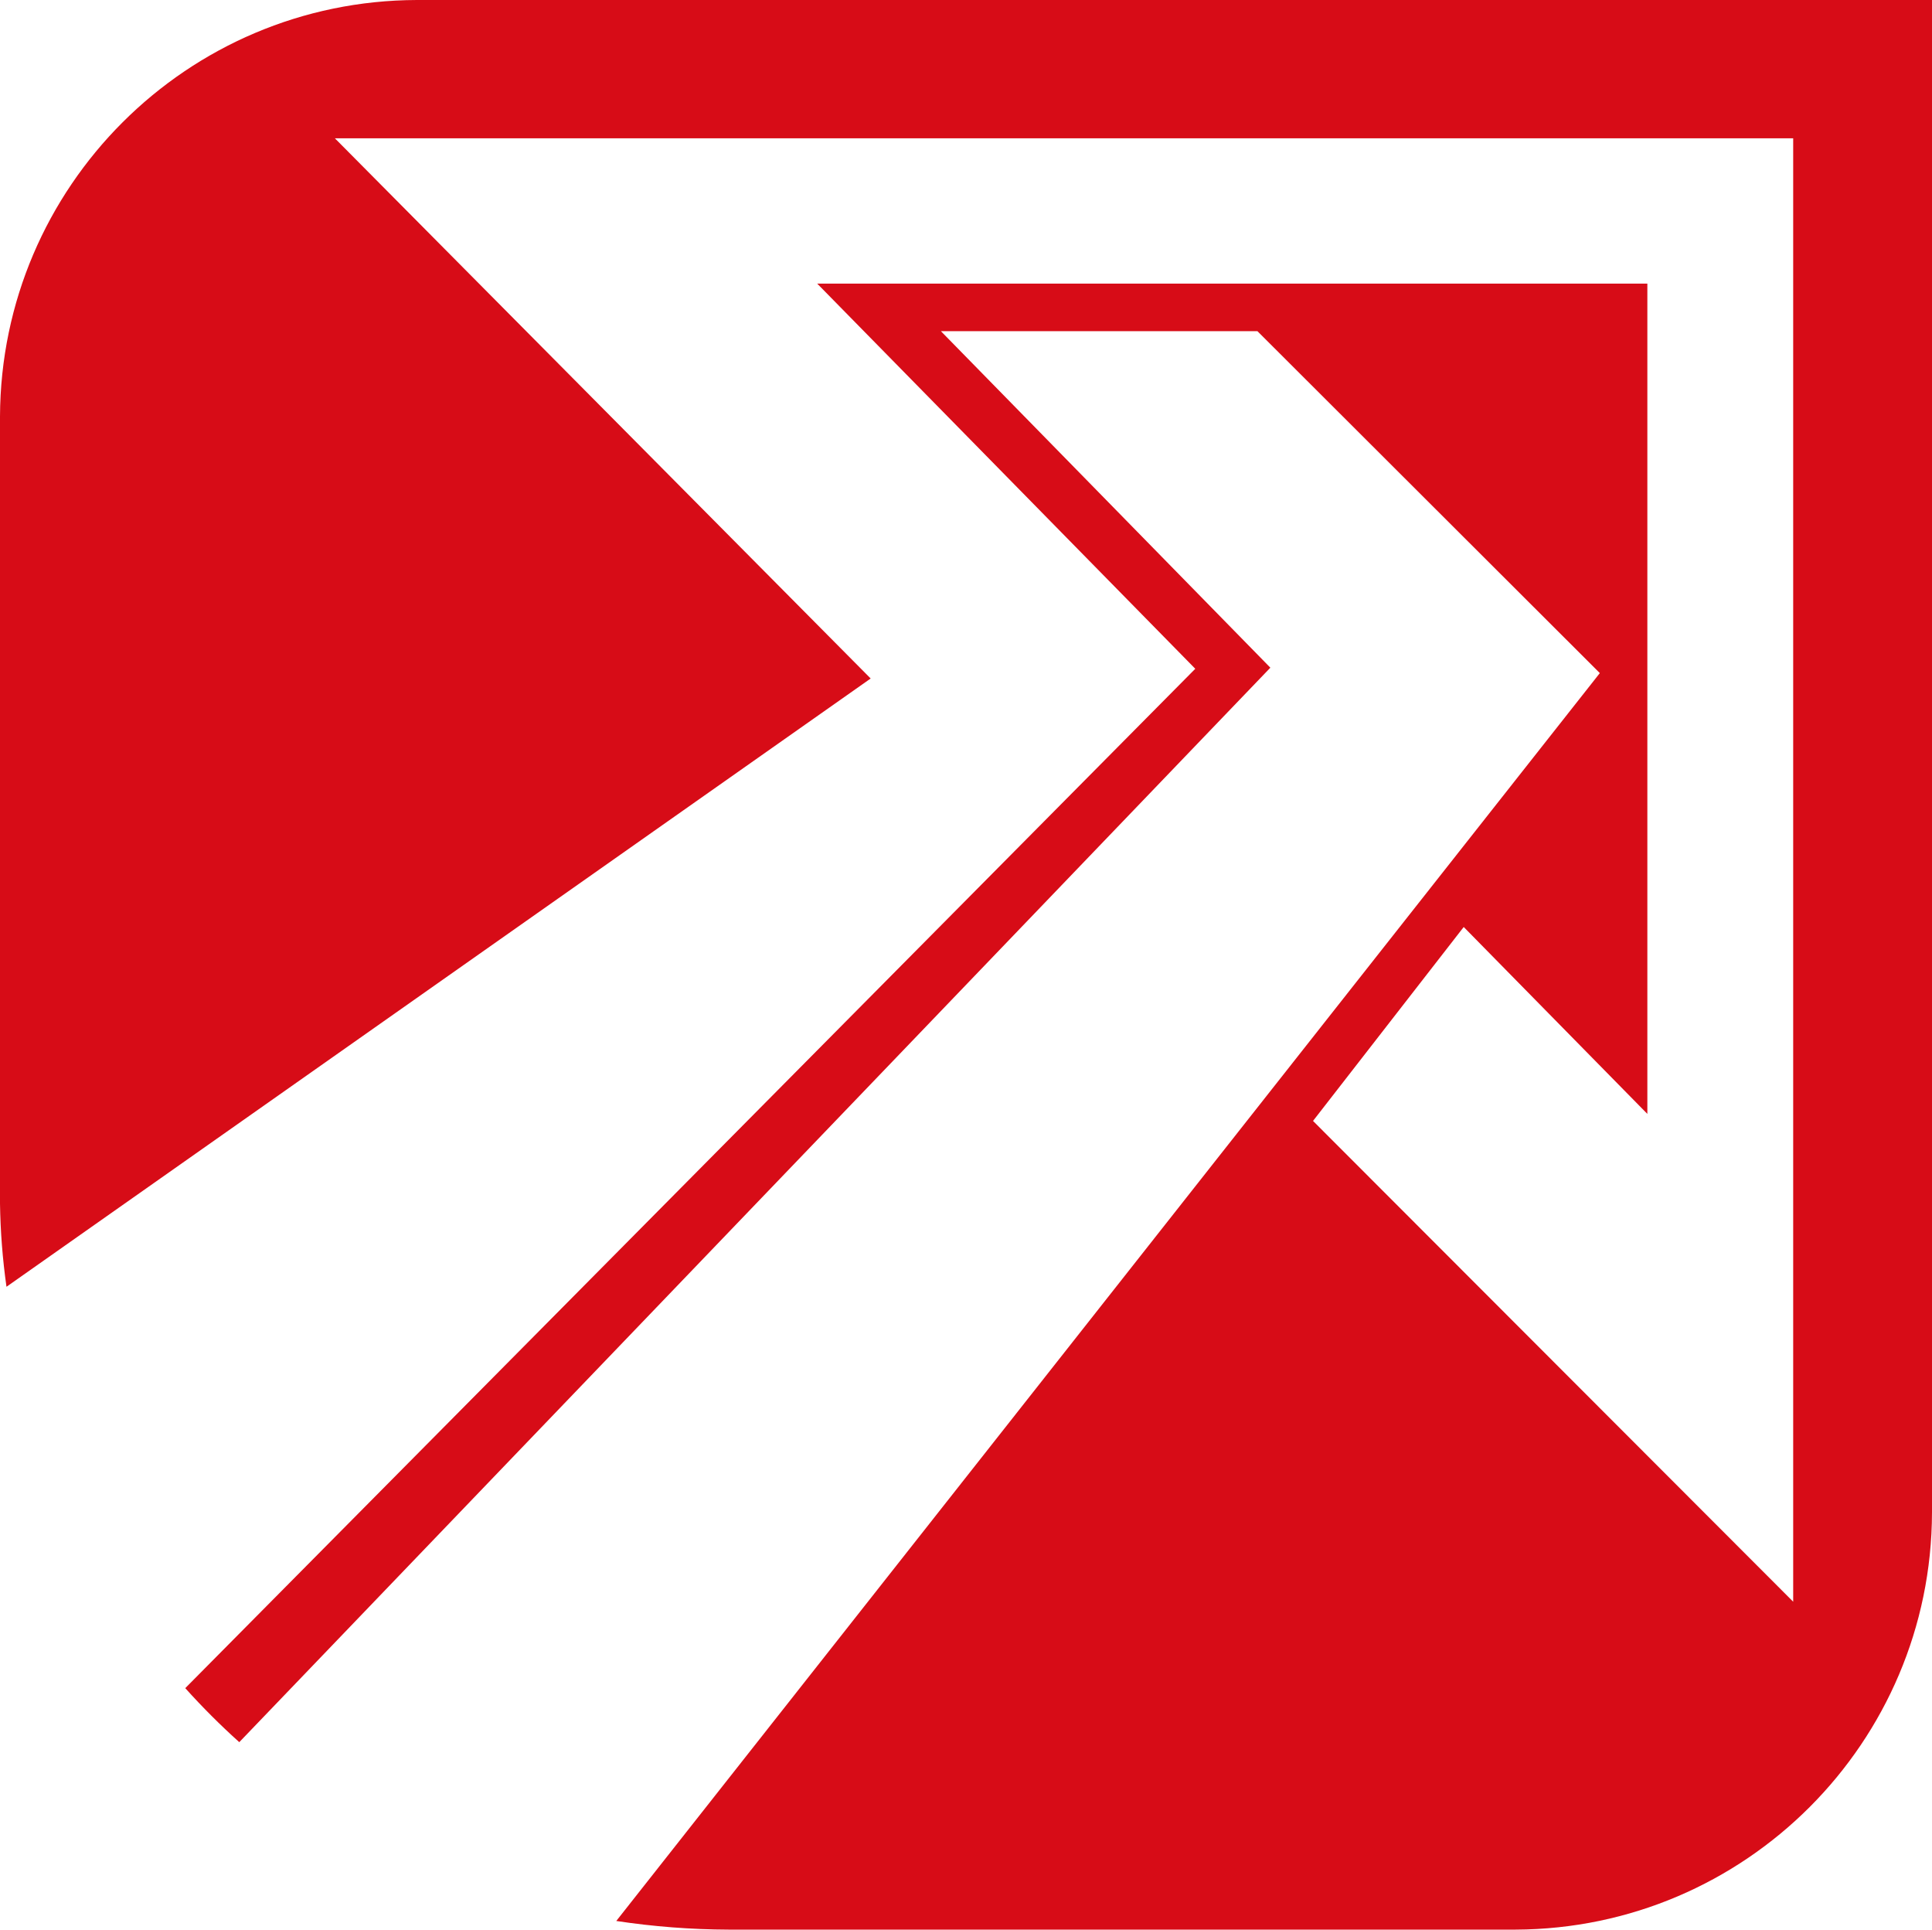
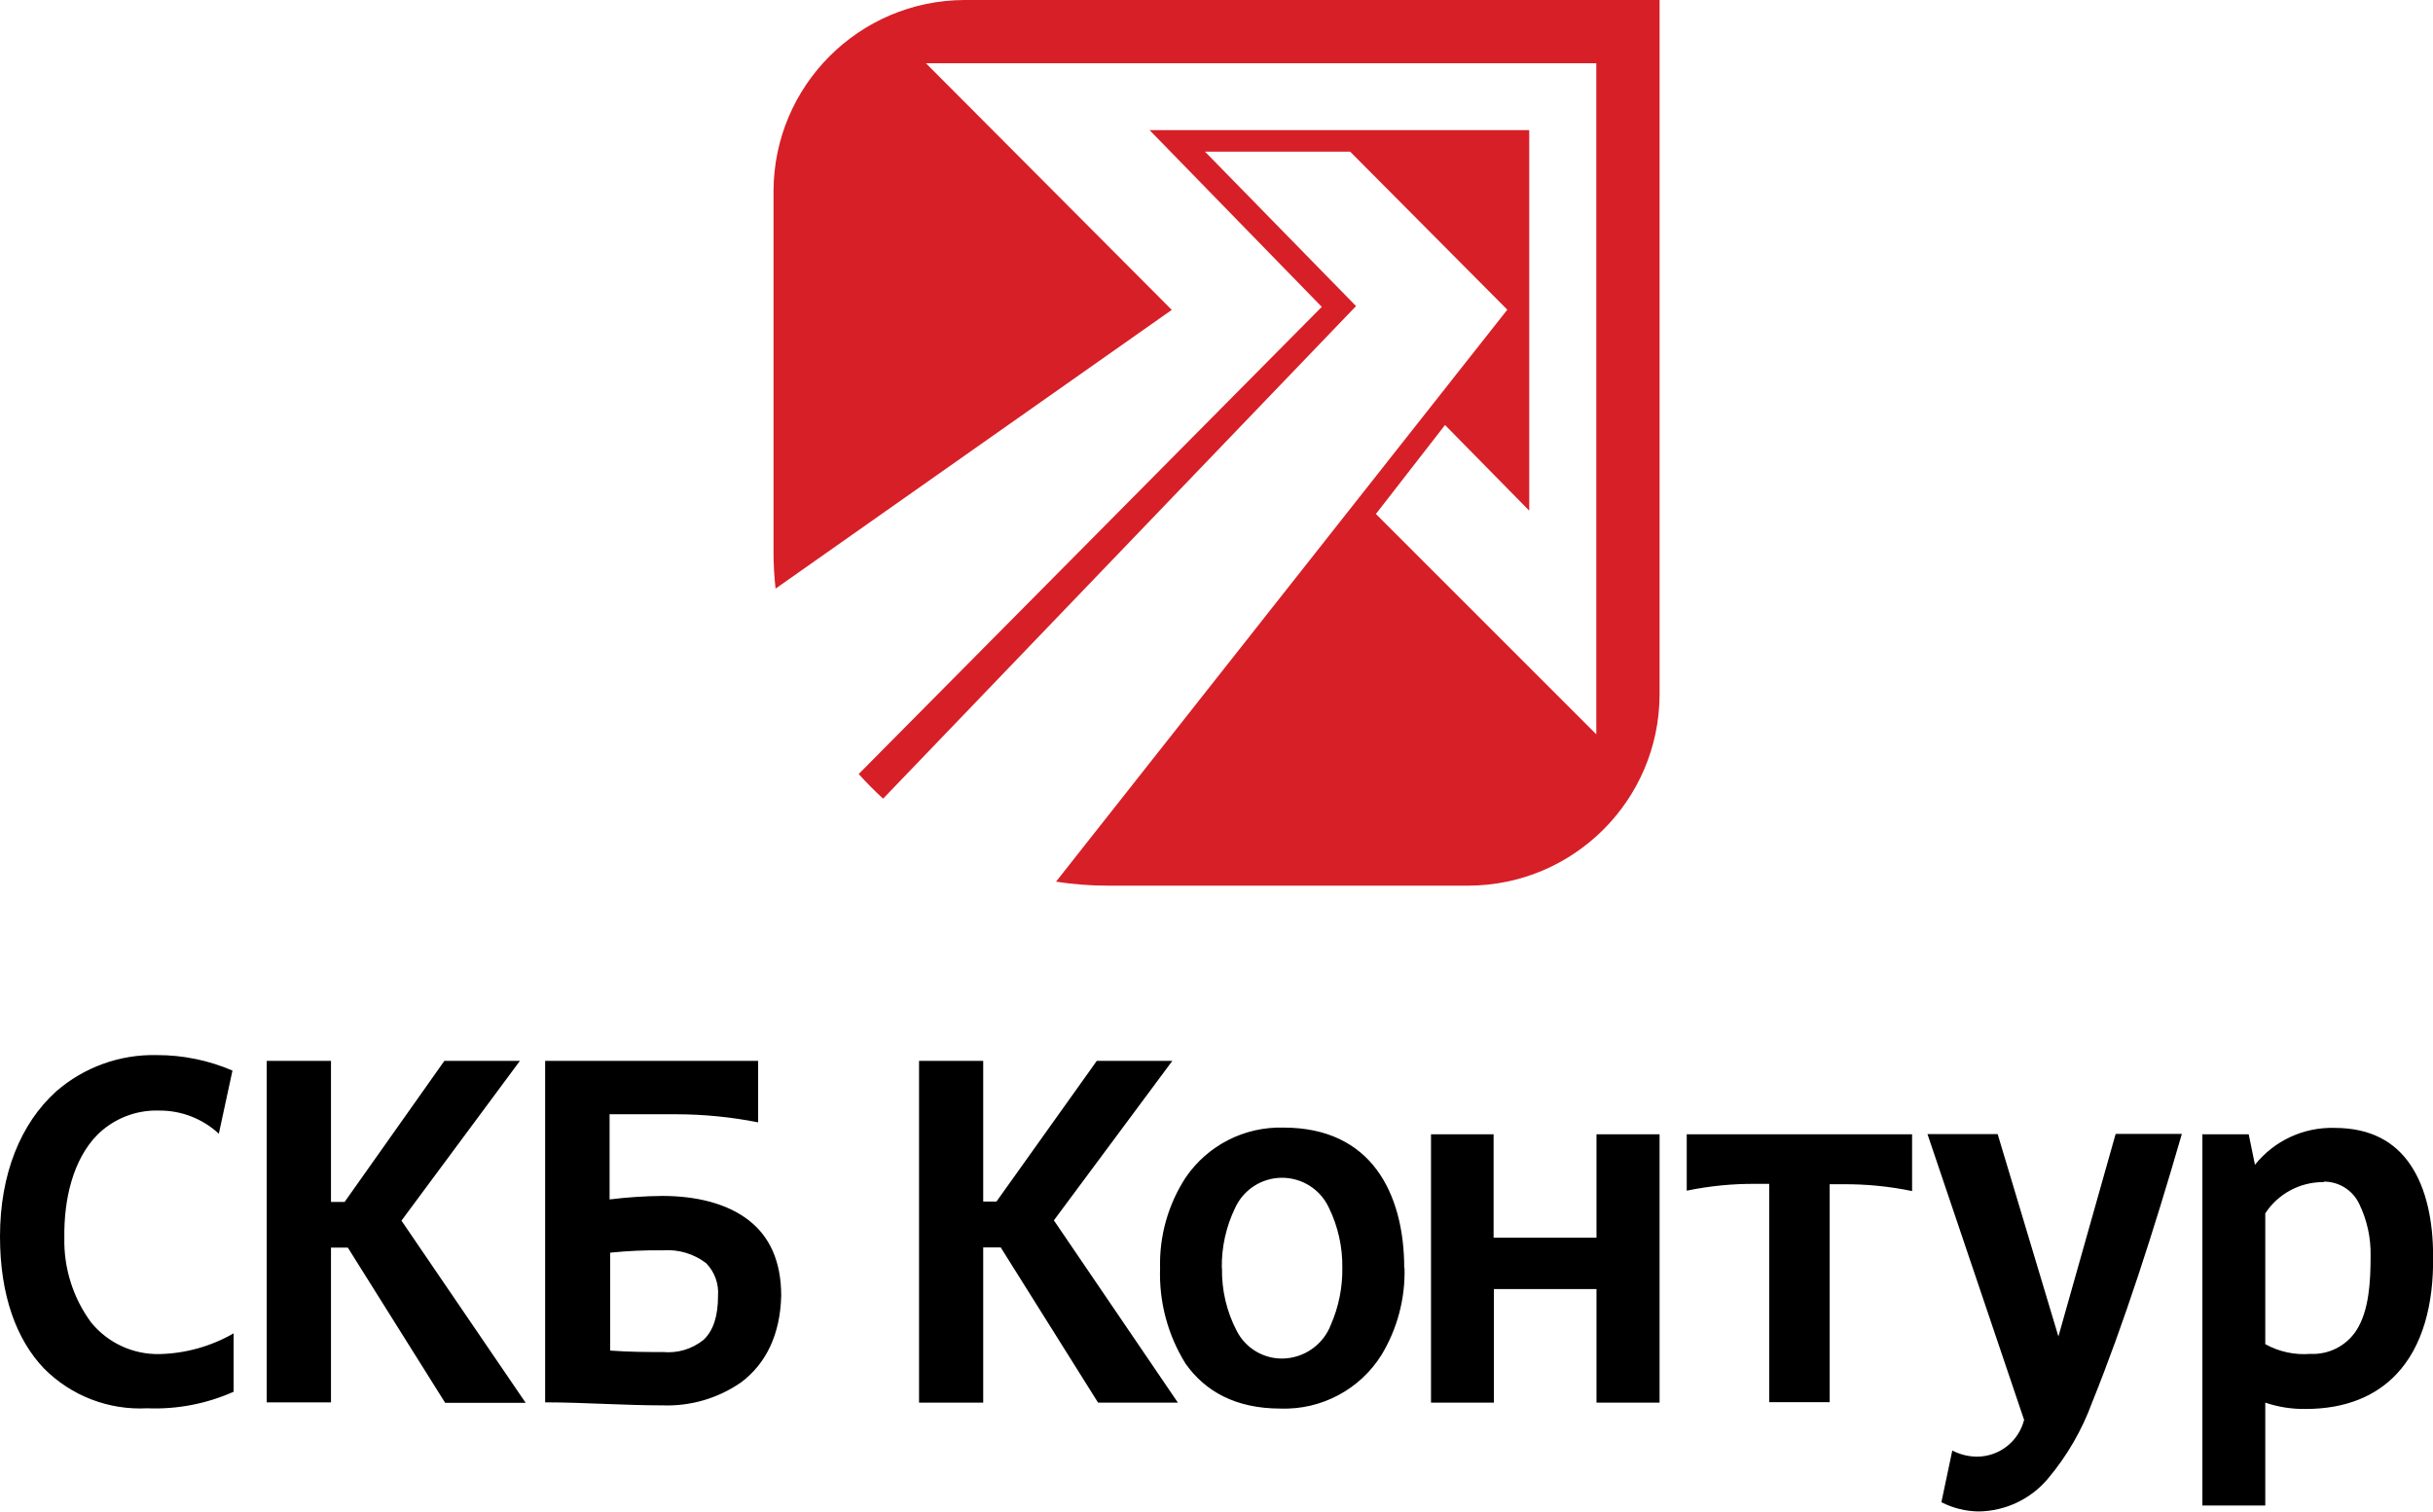
- <svg xmlns="http://www.w3.org/2000/svg" viewBox="0 0 35.77 35.72">
-   <path d="M7.72 0h28.05v28a7.74 7.74 0 0 1-7.71 7.72H13.49a14.24 14.24 0 0 1-2.08-.16l18.21-23.1-6.34-6.33h-5.86l6.1 6.23L4.43 32.25a13.33 13.33 0 0 1-1-1l18.7-18.87-7-7.13H30.5v15.37l-3.4-3.46-2.79 3.59 8.89 8.9V2.56h-27l9.92 10-16 11.26A12.29 12.29 0 0 1 0 22.28V7.71A7.74 7.74 0 0 1 7.72 0" fill="#d70c17" />
+ <svg xmlns="http://www.w3.org/2000/svg" viewBox="0 0 249.93 155.34">
+   <path d="M99.08 0h71.4v71.4A19.69 19.69 0 0 1 150.85 91h-37.06a34.21 34.21 0 0 1-5.31-.41l46.36-58.77-16.15-16.24h-14.91l15.52 15.87-48.58 50.61a34.74 34.74 0 0 1-2.51-2.53l47.57-48-17.69-18.16h39v39.1l-8.65-8.8-7.1 9.14 22.64 22.64V6.5H95.12l25.25 25.34-40.7 28.64a34.19 34.19 0 0 1-.21-3.78V19.63A19.69 19.69 0 0 1 99.08 0z" fill="#d71f27" />
+   <path d="M34 109h-6.6v35.09H34v-15.9h1.73l10 15.95H54l-12.76-18.72L53.41 109h-7.76L35.4 123.5H34V109zm110.25 21.3c0-3.9-.88-7.5-2.84-10.13s-5.06-4.31-9.55-4.31a11.76 11.76 0 0 0-10.07 5.14 16.26 16.26 0 0 0-2.62 9.3 17.42 17.42 0 0 0 2.62 9.82c2 2.82 5.11 4.61 9.77 4.61a11.76 11.76 0 0 0 10.36-5.52 16.46 16.46 0 0 0 2.36-8.92zm-18.74 0a13.69 13.69 0 0 1 1.36-6.17 5.3 5.3 0 0 1 9.63-.06 13.62 13.62 0 0 1 1.39 6.23 14.08 14.08 0 0 1-1.17 5.8 5.41 5.41 0 0 1-5 3.49 5.21 5.21 0 0 1-4.66-2.81 13.34 13.34 0 0 1-1.53-6.47zm-62.83-15.81h6.79a43.72 43.72 0 0 1 8.41.83V109H56v35.09c2.13 0 4.26.09 6.37.17 1.91.07 3.82.14 5.71.14a13.28 13.28 0 0 0 8.07-2.38c2.53-1.9 4-4.89 4.1-8.88 0-3.59-1.22-6.1-3.3-7.73-2.24-1.76-5.41-2.52-8.88-2.53a48.14 48.14 0 0 0-5.45.36v-8.78zm0 24.28v-10.06a47.41 47.41 0 0 1 5.45-.24 6.51 6.51 0 0 1 4.41 1.32 4.35 4.35 0 0 1 1.22 3.36c0 2.08-.48 3.57-1.49 4.52a5.76 5.76 0 0 1-4.15 1.25c-1.77 0-3.32 0-5.44-.15zM23.88 110a19.54 19.54 0 0 0-7.76-1.59 15.2 15.2 0 0 0-10.34 3.72C2.11 115.44 0 120.65 0 127.05c0 6 1.67 10.58 4.52 13.56a13.9 13.9 0 0 0 10.6 4.09A19.82 19.82 0 0 0 24 143v-6a16 16 0 0 1-7.64 2.13 8.83 8.83 0 0 1-7-3.25 14.13 14.13 0 0 1-2.75-8.69c-.06-3.95.88-8 3.35-10.55a8.61 8.61 0 0 1 6.4-2.53 8.91 8.91 0 0 1 6.12 2.38l1.4-6.49zm214.84 11.41a4 4 0 0 1 3.66 2.35 11.68 11.68 0 0 1 1.14 5.25c0 2.65-.15 5.66-1.47 7.7a5.32 5.32 0 0 1-4.72 2.4 8.17 8.17 0 0 1-4.63-1v-13.44a7.09 7.09 0 0 1 6-3.21zm-12.48-4.9v38.18h6.46v-10.57a12.38 12.38 0 0 0 4.13.65c4.16 0 7.22-1.34 9.33-3.56 2.7-2.84 3.85-7.16 3.78-12.16 0-3.53-.67-6.94-2.35-9.4-1.56-2.29-4-3.76-7.79-3.76a10.09 10.09 0 0 0-8.16 3.79l-.64-3.13h-4.74zm-18.3 29.32a5 5 0 0 1-4.87 3.84 5.58 5.58 0 0 1-2.52-.63l-1.12 5.31a8.59 8.59 0 0 0 3.85.95 9.46 9.46 0 0 0 7.07-3.34 26.13 26.13 0 0 0 4.57-7.88c3.17-7.83 6.35-17.67 9.21-27.57h-6.8l-5.88 20.81-6.24-20.79H198l9.9 29.29zm-34.67-29.32v5.83a33.73 33.73 0 0 1 7.12-.7h1.35v22.43h6.21v-22.39h1.35a33.71 33.71 0 0 1 7.12.7v-5.83h-23.16zm-2.79 27.57v-27.53H164v10.62h-10.57v-10.62H147v27.57h6.46v-11.67H164v11.67h6.46zM101 109v14.46h1.36L112.67 109h7.76l-12.17 16.39L121 144.12h-8.2l-10-15.95H101v15.95h-6.59V109H101z" />
</svg>
